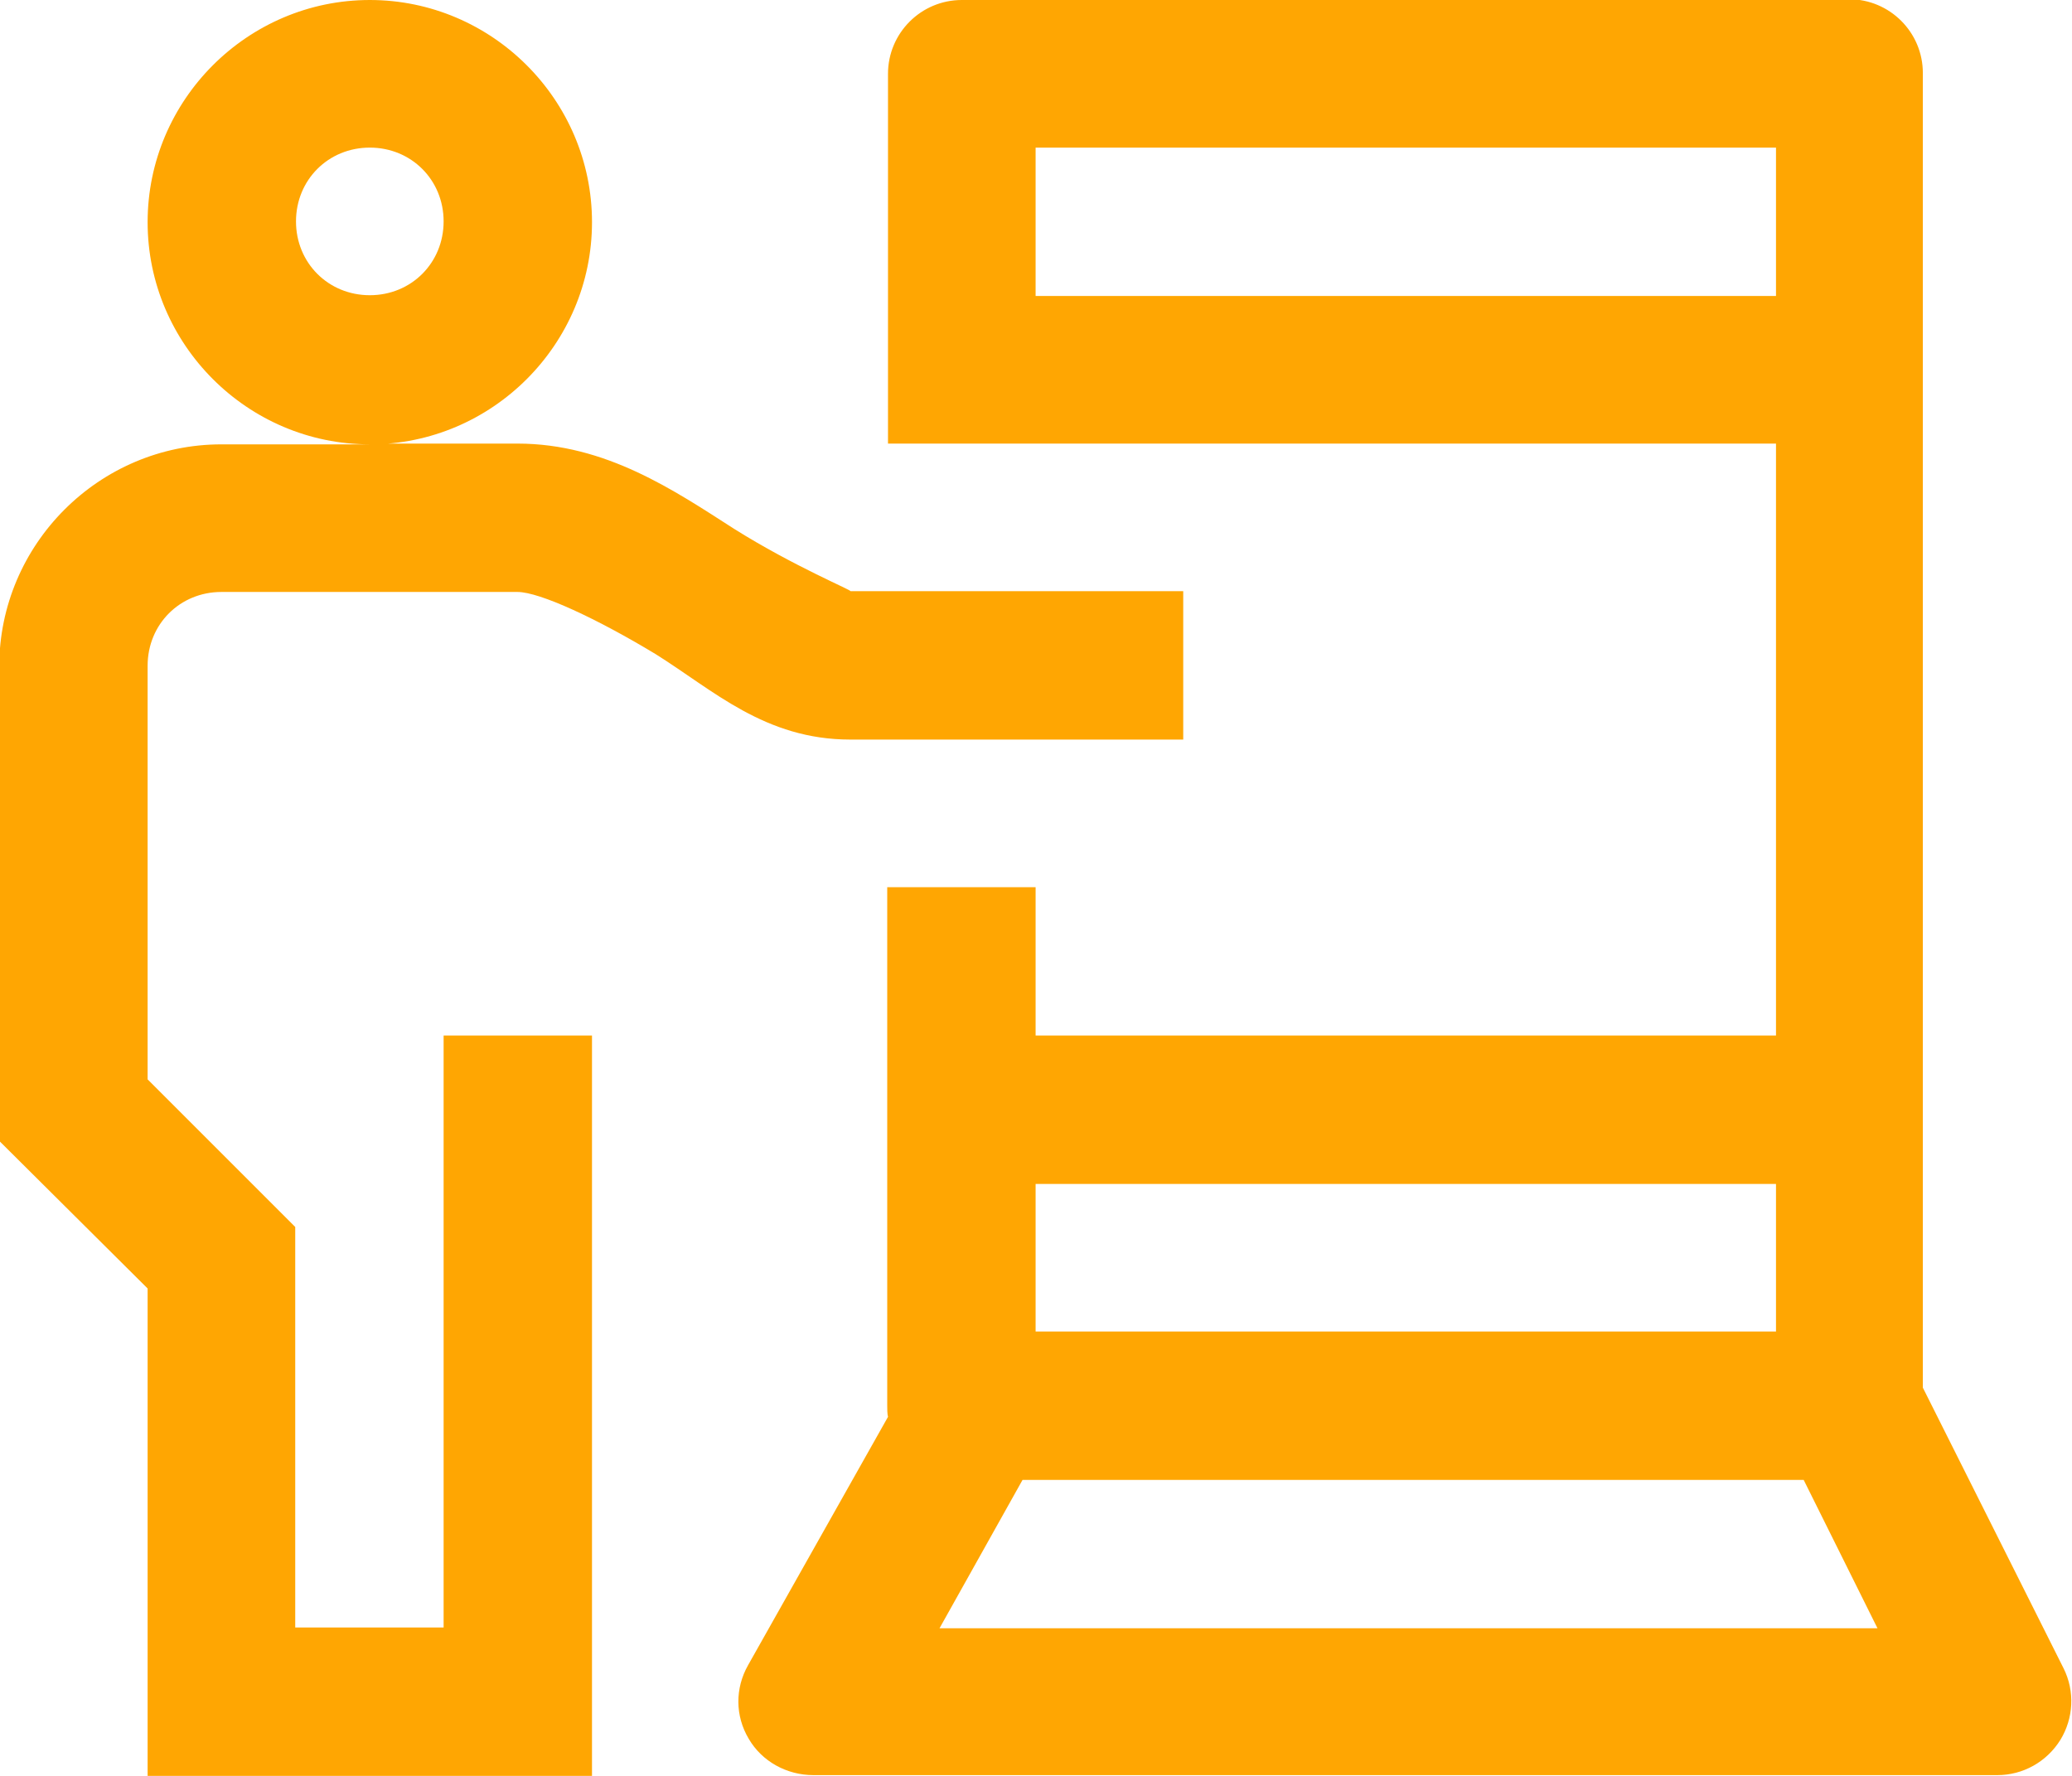
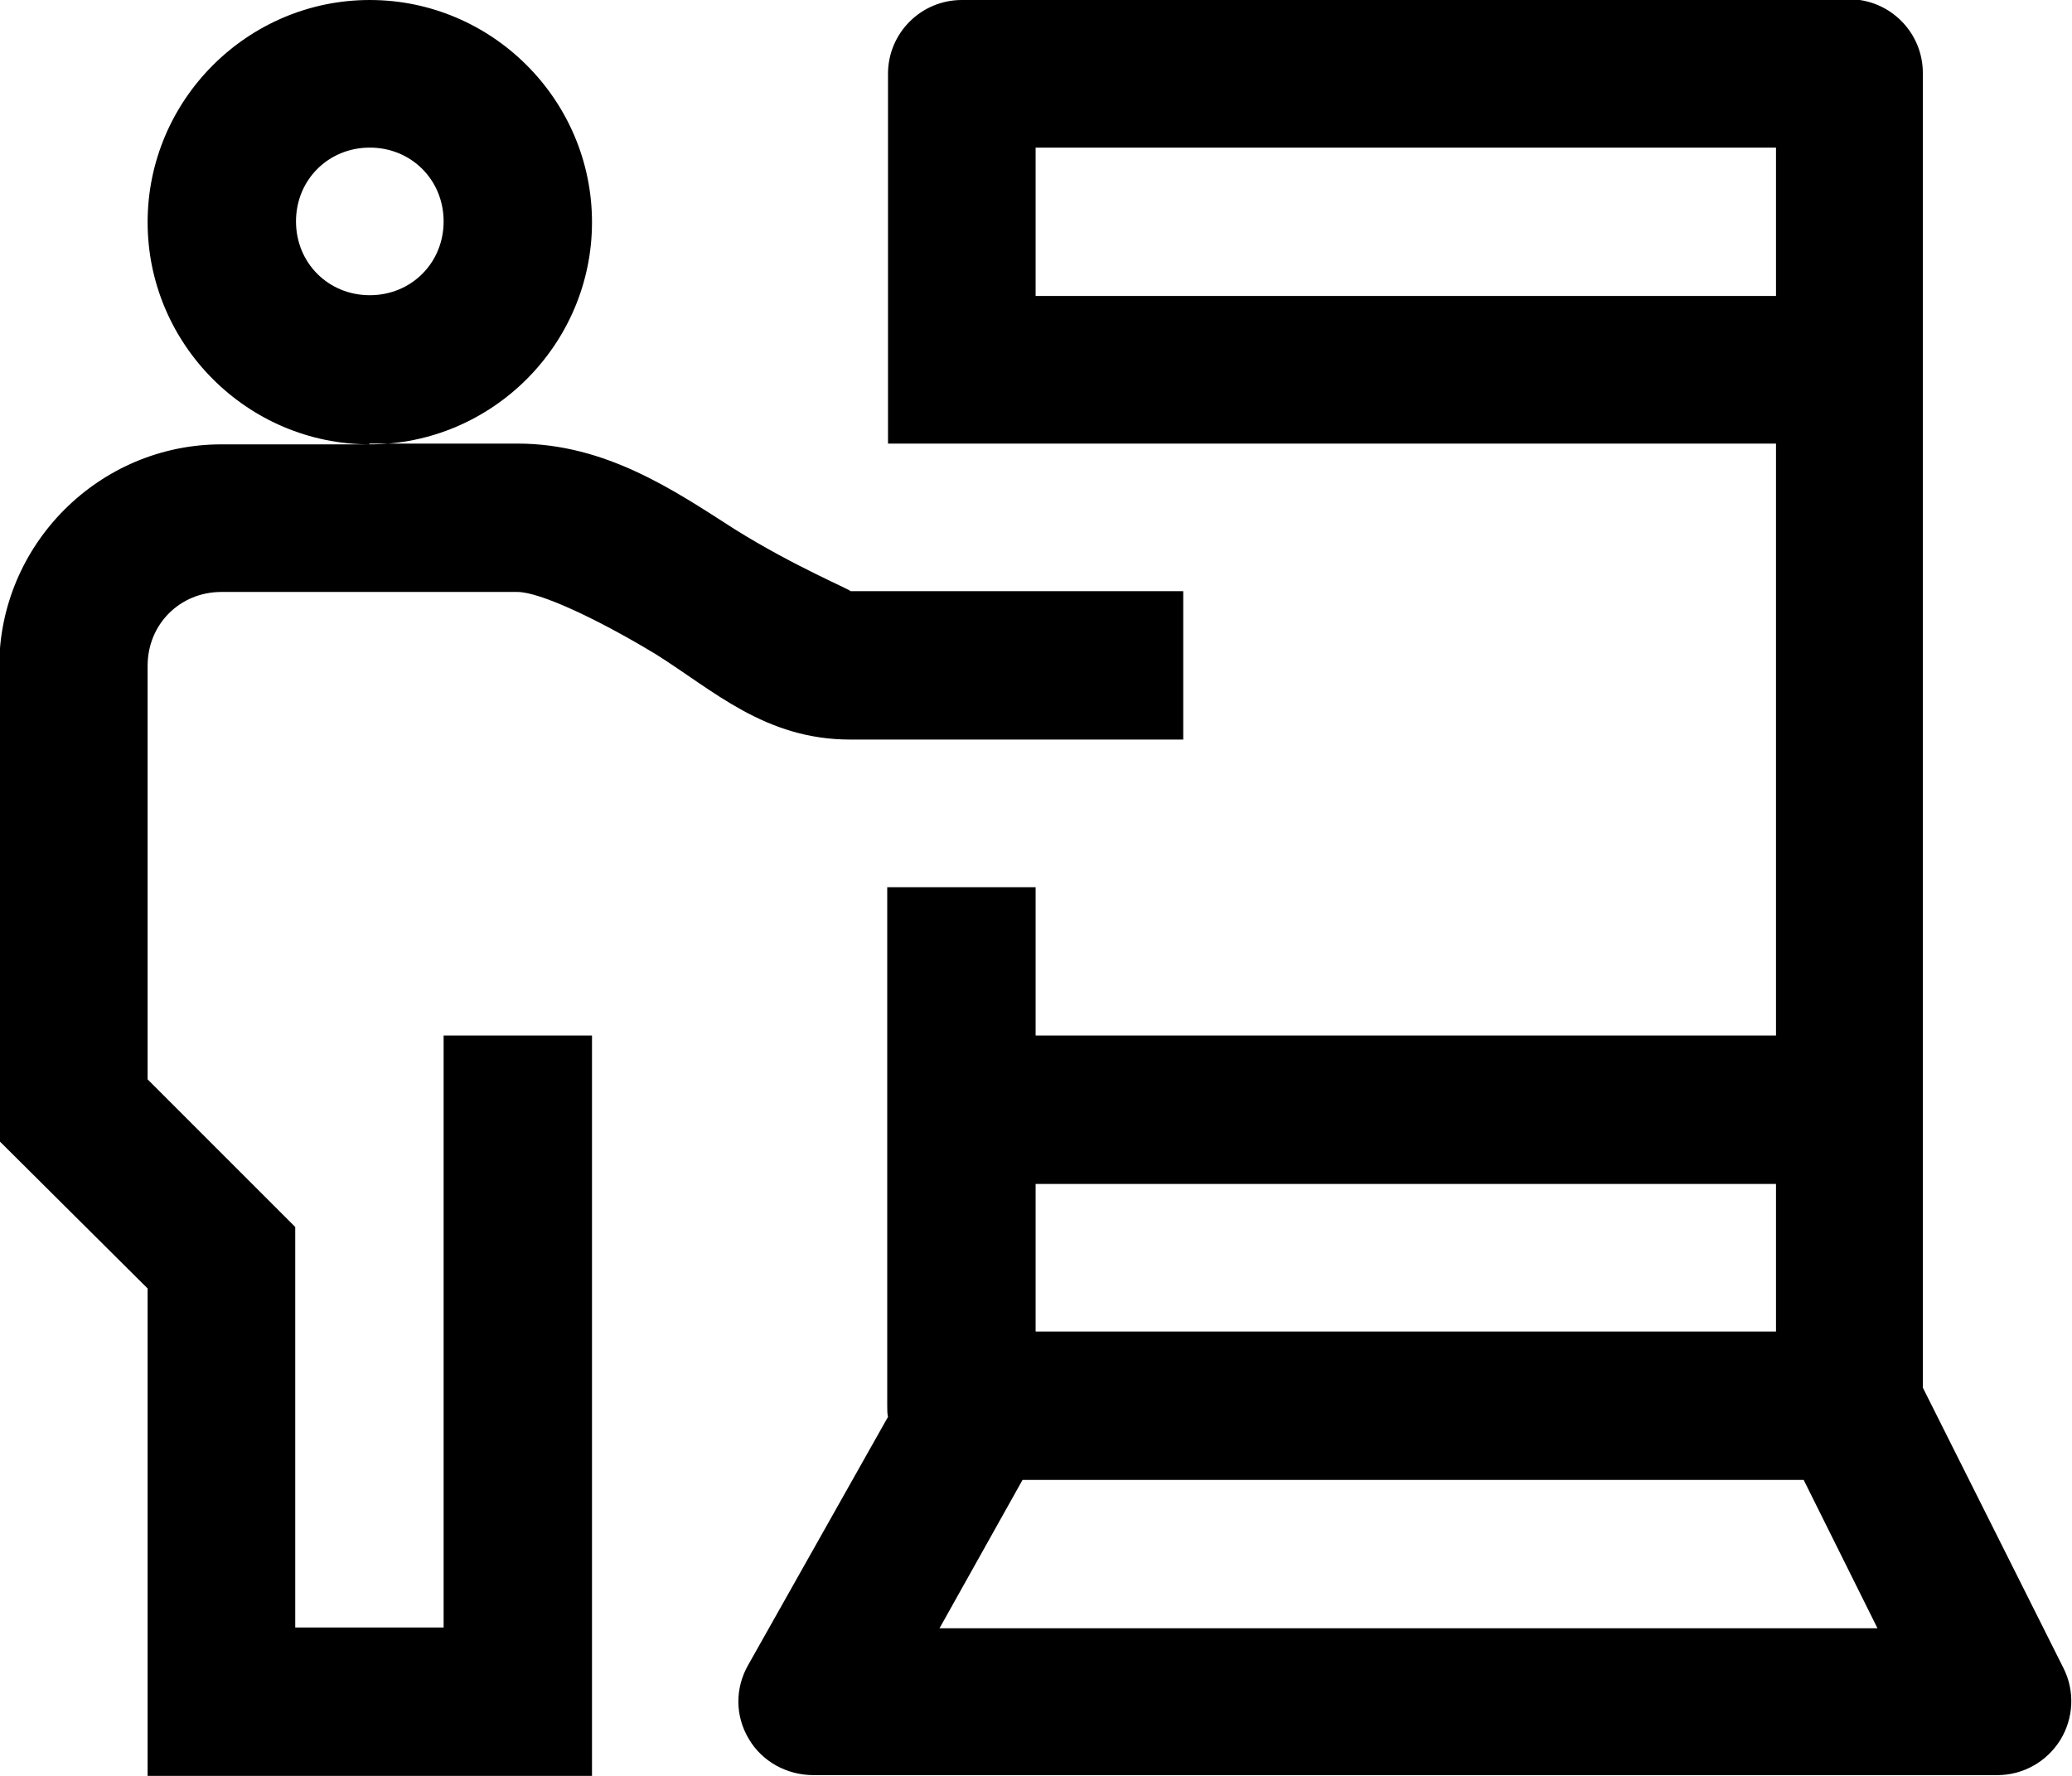
- <svg xmlns="http://www.w3.org/2000/svg" xml:space="preserve" width="0.385in" height="0.33in" version="1.1" style="shape-rendering:geometricPrecision; text-rendering:geometricPrecision; image-rendering:optimizeQuality; fill-rule:evenodd; clip-rule:evenodd" viewBox="0 0 26.95 23.1">
-   <defs>
-     <style type="text/css">
-    
-     .fil0 {fill:#ffa602;fill-rule:nonzero}
-    
-   </style>
-   </defs>
+ <svg xmlns="http://www.w3.org/2000/svg" xml:space="preserve" width="0.385in" height="0.33in" version="1.1" style="                         shape-rendering: geometricPrecision;                         text-rendering: geometricPrecision;                         image-rendering: optimizeQuality;                         fill-rule: evenodd;                         clip-rule: evenodd;                       " viewBox="0 0 26.95 23.1">
  <g id="Layer_x0020_1">
    <g id="surface1">
      <path class="fil0" d="M4.81 0c-1.59,0 -2.89,1.3 -2.89,2.89 0,1.59 1.3,2.89 2.89,2.89 1.59,0 2.89,-1.3 2.89,-2.89 0,-1.59 -1.3,-2.89 -2.89,-2.89zm0 5.78l-1.93 0c-1.59,0 -2.89,1.3 -2.89,2.89l0 6.17 1.93 1.92 0 6.34 5.78 0 0 -9.63 -1.93 0 0 7.7 -1.93 0 0 -5.21 -1.92 -1.92 0 -5.38c0,-0.54 0.42,-0.96 0.96,-0.96l3.85 0c0.29,0 1.04,0.35 1.8,0.81 0.75,0.47 1.42,1.11 2.53,1.11l4.33 0 0 -1.93 -4.33 0c0.05,0 -0.73,-0.32 -1.51,-0.81 -0.78,-0.5 -1.67,-1.11 -2.82,-1.11l-1.93 0zm7.7 -5.78c-0.53,0 -0.96,0.43 -0.96,0.96l0 4.81 11.55 0 0 7.7 -9.63 0 0 -1.93 -1.93 0 0 6.74c0,0.05 0,0.11 0.01,0.15l-1.82 3.23c-0.17,0.3 -0.17,0.66 0.01,0.96 0.17,0.29 0.49,0.47 0.84,0.47l15.4 0c0.33,0 0.64,-0.17 0.82,-0.46 0.17,-0.28 0.19,-0.63 0.04,-0.93l-1.83 -3.65 0 -17.1c0,-0.53 -0.43,-0.96 -0.96,-0.96l-11.55 0zm-7.7 1.92c0.54,0 0.96,0.42 0.96,0.96 0,0.54 -0.42,0.96 -0.96,0.96 -0.54,0 -0.96,-0.42 -0.96,-0.96 0,-0.54 0.42,-0.96 0.96,-0.96zm8.66 0l9.63 0 0 1.93 -9.63 0 0 -1.93zm0 13.48l9.63 0 0 1.92 -9.63 0 0 -1.92zm-0.16 3.85l10.15 0 0.96 1.93 -12.2 0 1.08 -1.93z" />
    </g>
  </g>
</svg>
